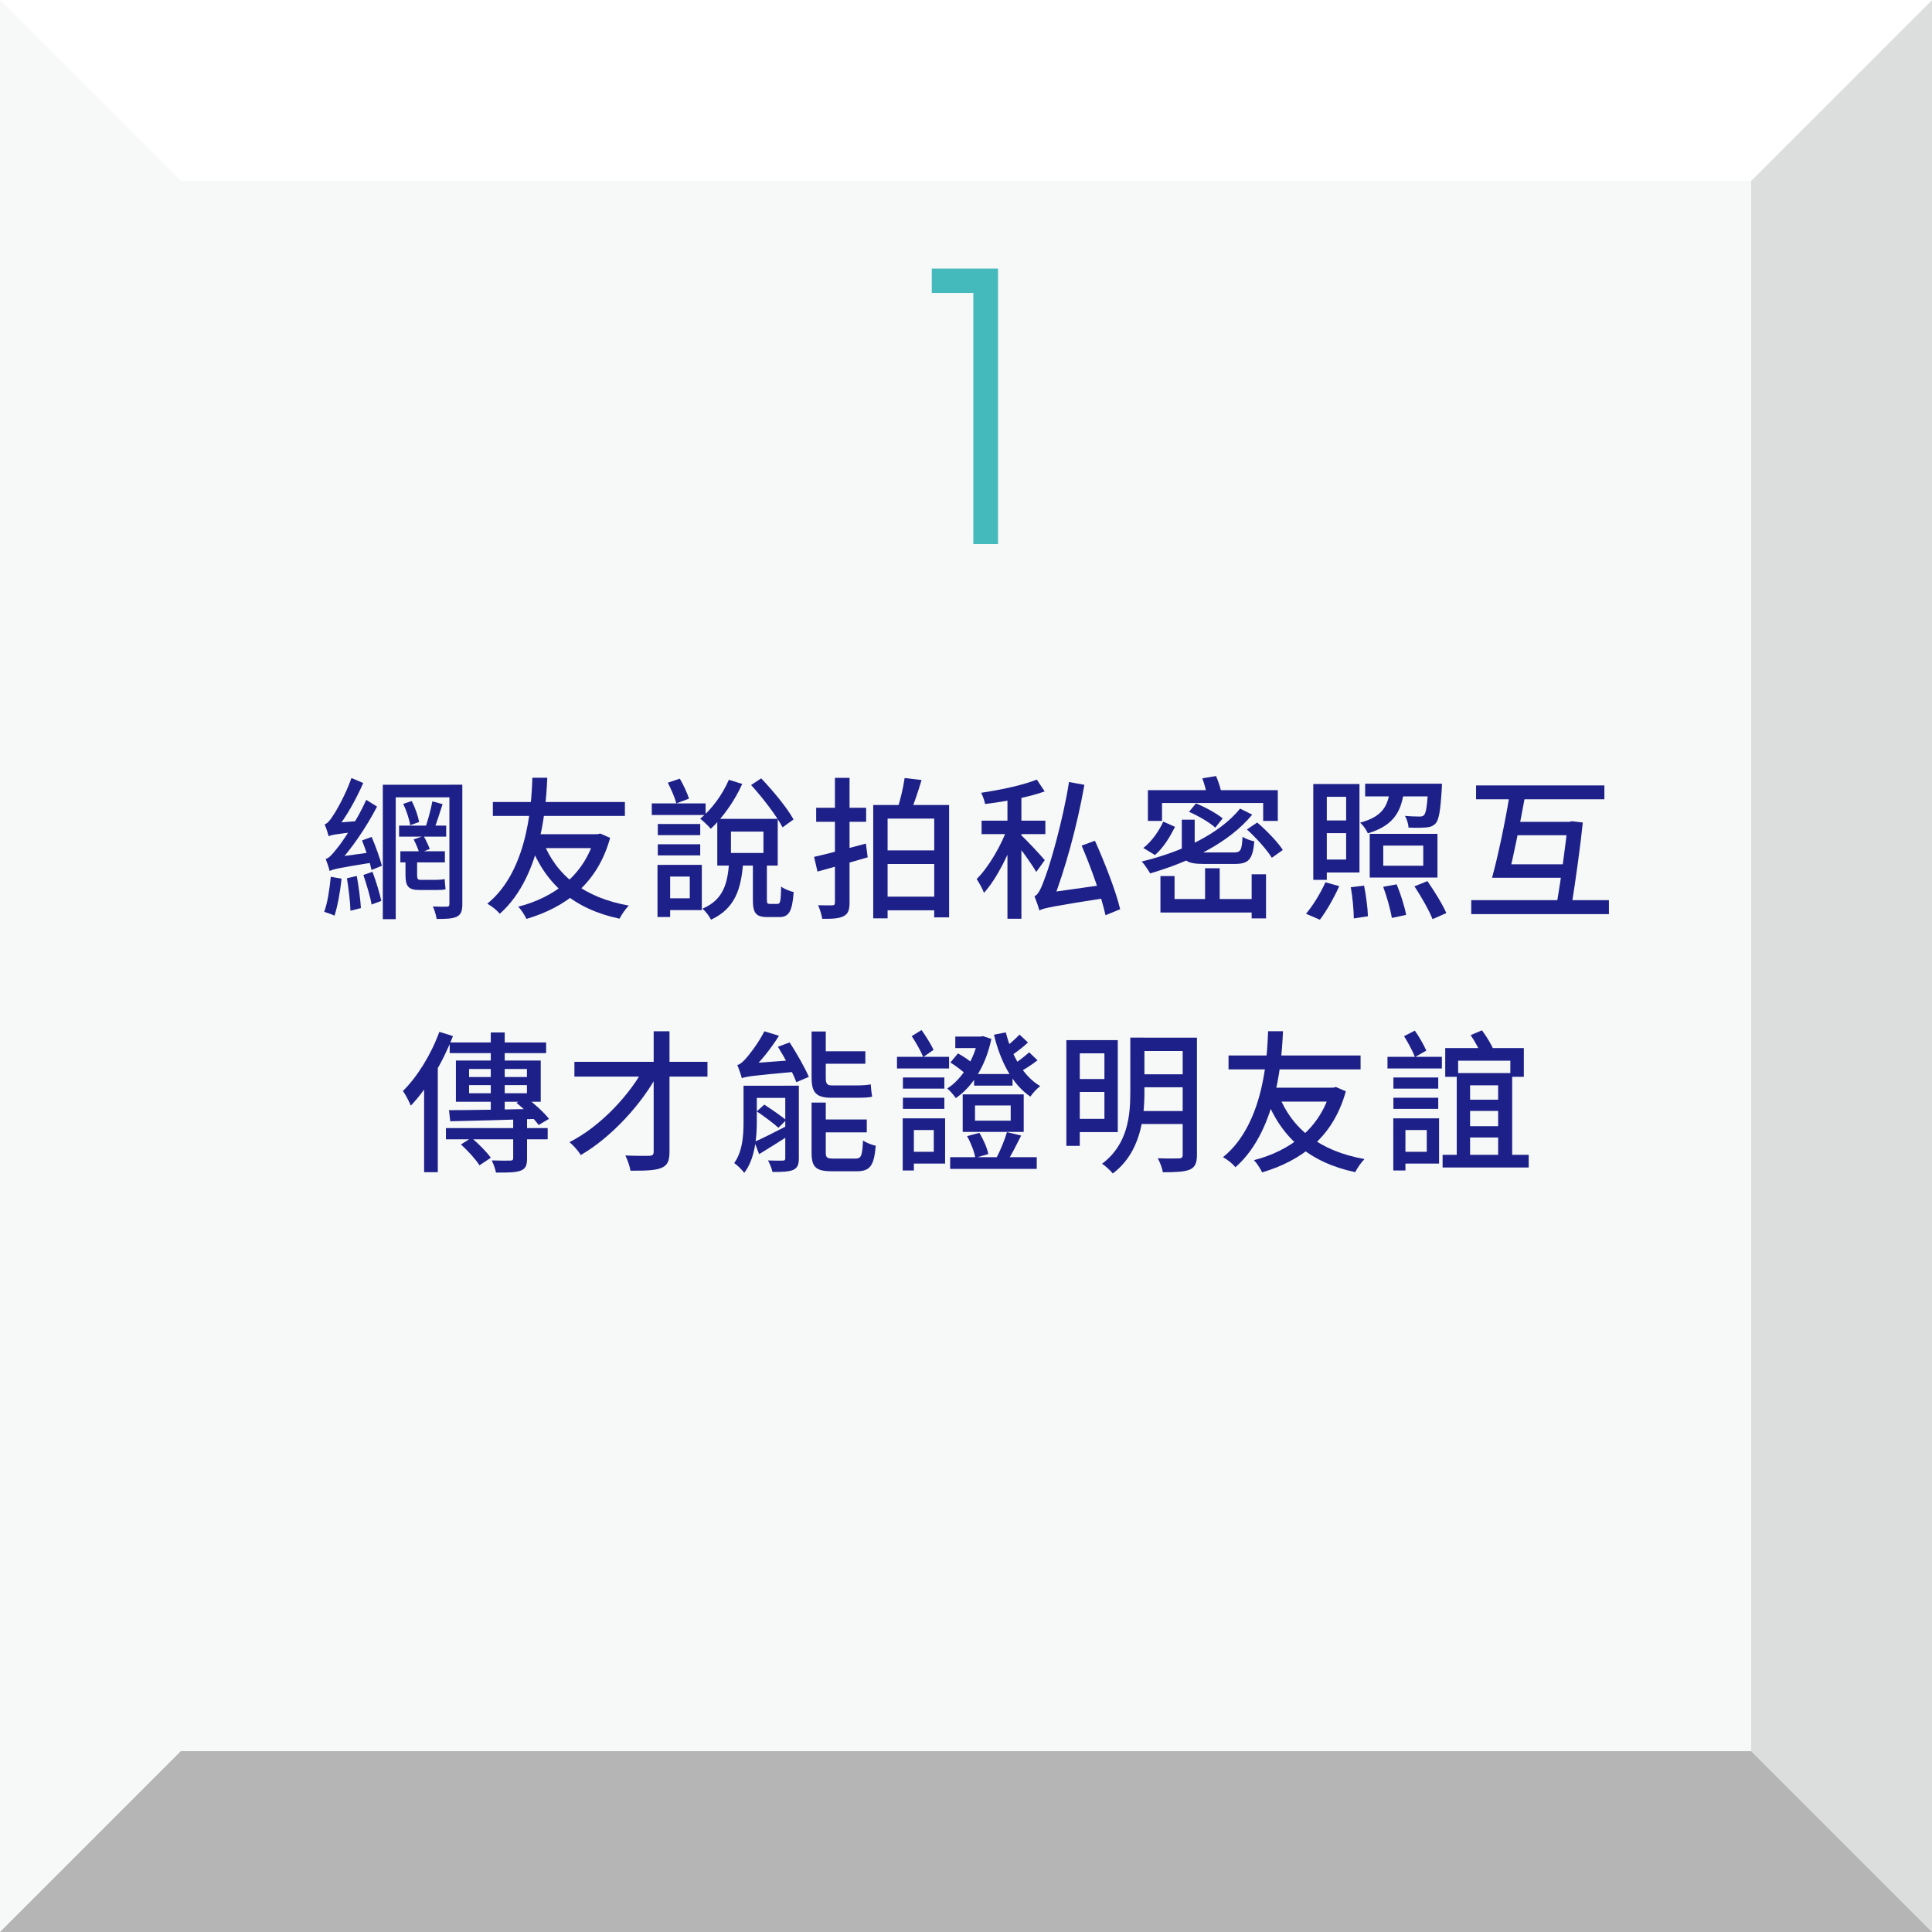
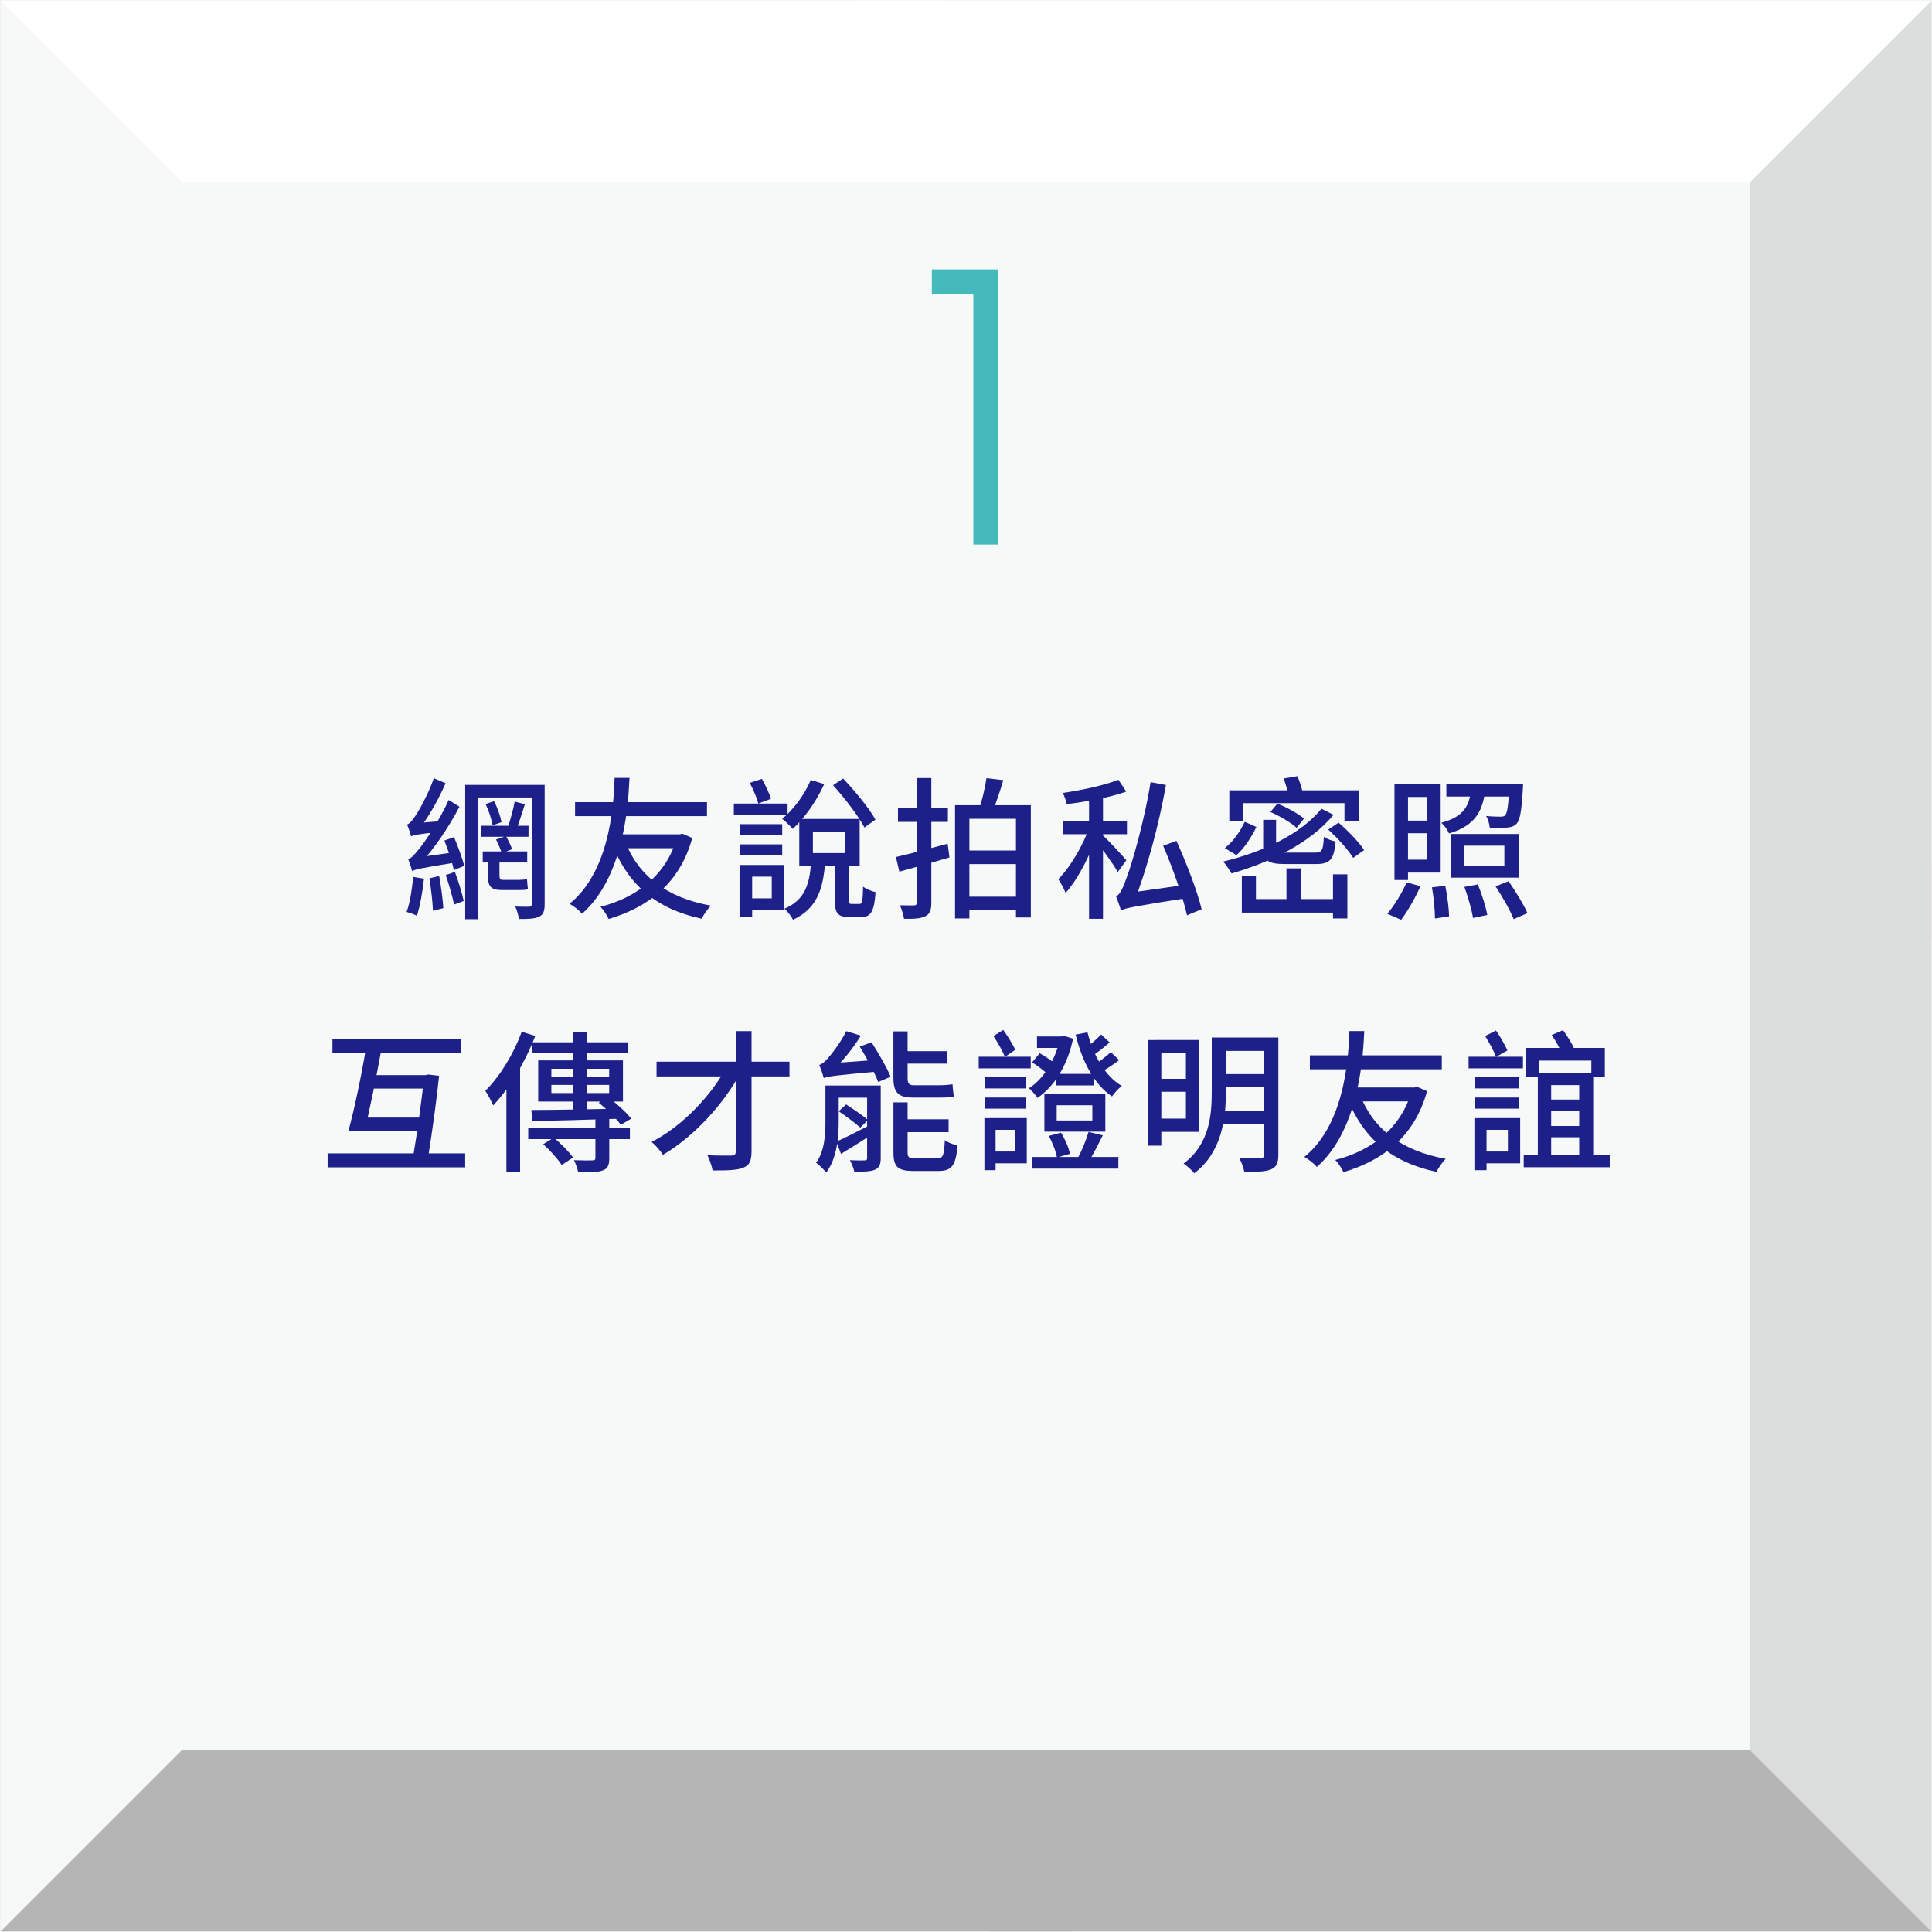
<svg xmlns="http://www.w3.org/2000/svg" version="1.1" id="圖層_1" x="0px" y="0px" viewBox="0 0 686 686" style="enable-background:new 0 0 686 686;" xml:space="preserve">
  <style type="text/css">
	.st0{fill:#F7F8F8;}
	.st1{fill:#DCDDDD;}
	.st2{fill:#FFFFFF;}
	.st3{fill:#B5B5B6;}
	.st4{fill:#44BABC;}
	.st5{fill:#1D2088;}
</style>
  <g>
    <g>
      <g>
-         <rect x="-0.2" y="-0.2" class="st0" width="686.39" height="686.39" />
+         <rect x="0.22" y="0.22" class="st0" width="685.56" height="685.56" />
      </g>
      <g>
-         <polygon class="st1" points="686.2,-0.2 621.79,64.21 621.79,334.54 686.2,334.54    " />
+         <polygon class="st1" points="685.78,0.22 621.45,64.55 621.45,334.55 685.78,334.55    " />
      </g>
      <g>
-         <polygon class="st1" points="686.2,686.2 621.79,621.79 621.79,305.4 686.2,305.4    " />
+         <polygon class="st1" points="685.78,685.78 621.45,621.45 621.45,305.45 685.78,305.45    " />
      </g>
      <g>
-         <polygon class="st2" points="-0.2,-0.2 64.21,64.21 334.54,64.21 334.54,-0.2    " />
+         <polygon class="st2" points="0.22,0.22 64.55,64.55 334.55,64.55 334.55,0.22    " />
      </g>
      <g>
-         <polygon class="st2" points="686.2,-0.2 621.79,64.21 305.4,64.21 305.4,-0.2    " />
+         <polygon class="st2" points="685.78,0.22 621.45,64.55 305.45,64.55 305.45,0.22    " />
      </g>
      <g>
-         <polygon class="st3" points="686.2,686.2 621.79,621.79 351.46,621.79 351.46,686.2    " />
+         <polygon class="st3" points="685.78,685.78 621.45,621.45 351.45,621.45 351.45,685.78    " />
      </g>
      <g>
-         <polygon class="st3" points="-0.2,686.2 64.21,621.79 380.6,621.79 380.6,686.2    " />
+         <polygon class="st3" points="0.22,685.78 64.55,621.45 380.55,621.45 380.55,685.78    " />
      </g>
    </g>
    <g>
      <g>
-         <path class="st4" d="M345.61,104.01h-14.76v-8.64h23.52v97.8h-8.76V104.01z" />
+         <path class="st4" d="M345.61,104.3h-14.74v-8.63h23.49v97.68h-8.75V104.3z" />
      </g>
    </g>
    <g>
-       <path class="st5" d="M121.28,311.98c-0.48,4.72-1.43,9.82-2.5,13.16c-0.87-0.46-2.68-1.09-3.66-1.37c1.2-3.24,1.9-8.07,2.33-12.44    L121.28,311.98z M115.27,292.7c0.91-0.25,1.85-1.32,2.89-2.96c1.12-1.56,4.63-7.68,6.63-13.49l4.18,1.78    c-2.6,5.93-6.13,12.18-9.56,16.46v0.09c0,0-2.7,1.43-2.7,2.34C116.48,296.01,115.79,293.89,115.27,292.7z M115.65,305    c1.17-0.28,2.32-1.64,3.94-3.67c1.7-2,7.12-9.84,10.46-17.32l3.83,2.39c-3.88,7.44-9.06,15.03-14.1,20.46v0.11    c0,0-2.75,1.39-2.75,2.29C116.86,308.35,116.14,306.19,115.65,305z M116.62,293.54l2.03-1.34l9.18-0.73    c-0.24,1.18-0.42,2.86-0.45,3.79c-8.3,0.89-9.79,1.23-10.68,1.67L116.62,293.54z M116.89,305.81l2.05-1.41l14.09-1.95    c-0.15,1.13-0.21,2.8-0.16,3.72c-12.88,2.04-14.73,2.51-15.84,3.1L116.89,305.81z M126.68,311.03c0.67,3.63,1.28,8.29,1.47,11.41    l-3.71,0.94c-0.08-3.16-0.67-7.89-1.25-11.53L126.68,311.03z M131.96,297.18c1.43,3.3,2.97,7.66,3.65,10.22l-3.68,1.51    c-0.56-2.67-2.06-7.14-3.38-10.5L131.96,297.18z M132.26,309.56c1.26,3.31,2.54,7.56,3.14,10.33l-3.45,1.28    c-0.5-2.85-1.81-7.19-2.93-10.5L132.26,309.56z M161.04,278.64v4.47h-20.53v43.26h-4.58v-47.73H161.04z M158.43,293.15v3.92H141.7    v-3.92H158.43z M157.97,302.27v3.95h-15.81v-3.95H157.97z M146.18,284.43c1.23,2.29,2.29,5.44,2.65,7.44l-3.18,1.14    c-0.3-2.06-1.33-5.23-2.48-7.58L146.18,284.43z M148.1,304.32v6.33c0,1.29,0.18,1.76,1.17,1.76c0.84,0,4.57,0,5.42,0    c0.88,0,2.39-0.06,3.19-0.28c0.08,1.09,0.19,2.63,0.34,3.61c-0.74,0.25-2.16,0.28-3.41,0.28c-1.02,0-5.12,0-5.93,0    c-4.02,0-4.9-1.5-4.9-5.42v-6.28H148.1z M150.42,296.84c0.8,1.44,1.76,3.41,2.17,4.62l-3.68,1.44c-0.38-1.32-1.26-3.35-2.03-4.85    L150.42,296.84z M157.15,285.52c-1.04,3.16-2.14,6.81-3.13,9.16l-2.93-0.93c0.83-2.49,1.97-6.5,2.43-9.21L157.15,285.52z     M164.16,278.64v42.33c0,2.48-0.44,3.73-1.95,4.51c-1.51,0.72-3.8,0.84-7.17,0.81c-0.17-1.19-0.74-3.21-1.34-4.42    c2.12,0.11,4.28,0.08,4.95,0.08c0.7-0.05,0.92-0.27,0.92-1v-42.33H164.16z" />
-       <path class="st5" d="M194.33,276.15c-0.38,7.21-1.26,34.56-16.88,48.31c-1.05-1.3-2.72-2.61-4.42-3.58    c15.5-12.5,15.71-39.05,16.01-44.73H194.33z M221.88,284.77v4.95H175v-4.95H221.88z M212.21,296.2l0.93-0.23l3.5,1.53    c-4.47,16.25-15.78,24.64-29.71,28.78c-0.62-1.31-1.86-3.29-2.91-4.34c12.74-3.25,23.54-11.27,27.2-24.8v-0.95H212.21z     M223.27,321.55c-1.13,1.1-2.59,3.25-3.29,4.65c-16.17-3.44-26.14-12.15-31.64-26.19l4.43-1.3    C197.45,310.86,207.53,318.75,223.27,321.55z M211.76,296.2v4.94H188.4l1.46-4.94H211.76z" />
-       <path class="st5" d="M250.54,285.26v4.13h-19.11v-4.13H250.54z M237.95,307.1v18.5h-4.49v-18.5H237.95z M248.63,292.58v3.95    h-15.06v-3.95H248.63z M248.63,299.77v3.95h-15.06v-3.95H248.63z M249.2,307.1v16.05h-13.61v-4.19h9.33v-7.71h-9.33v-4.16H249.2z     M241.39,276.49c1.29,2.21,2.65,5.15,3.26,7.09l-4.5,1.67c-0.52-2-1.86-5.08-3.03-7.34L241.39,276.49z M263.55,278.35    c-2.71,6.04-7.01,12.09-11.17,15.93c-0.78-0.93-2.66-2.74-3.75-3.59c4.08-3.34,7.92-8.54,10.16-13.8L263.55,278.35z     M263.87,306.42c-0.74,9.02-2.71,16.11-11.41,20.14c-0.57-1.2-1.96-3.02-3.03-3.92c7.49-3.18,8.88-8.99,9.45-16.22H263.87z     M276.15,290.75v16.6h-21.46v-16.6H276.15z M259.54,302.86h11.54v-7.59h-11.54V302.86z M270.28,276.37    c4.22,4.45,9.29,10.55,11.48,14.6l-3.9,2.8c-2.1-4.07-6.96-10.4-11.16-15.03L270.28,276.37z M272.3,305.15v14.2    c0,1.41,0.15,1.6,1.07,1.6c0.43,0,2.17,0,2.67,0c1.01,0,1.2-0.75,1.33-6.17c0.98,0.84,3.07,1.65,4.44,1.97    c-0.5,7.04-1.77,8.88-5.16,8.88c-0.87,0-3.28,0-4.12,0c-4.26,0-5.2-1.51-5.2-6.25v-14.23H272.3z" />
-       <path class="st5" d="M307.45,299.53l0.64,4.88c-6.15,1.81-12.68,3.67-17.82,5.06l-1.21-5.22    C293.83,303.2,300.8,301.31,307.45,299.53z M307.54,286.82v4.98H289.8v-4.98H307.54z M301.65,276.2v44.28    c0,2.66-0.52,4.01-2.11,4.82c-1.59,0.84-3.9,0.99-7.59,0.94c-0.17-1.29-0.83-3.41-1.46-4.81c2.2,0.05,4.31,0.05,4.99,0.03    c0.72-0.02,0.98-0.24,0.98-1.01V276.2H301.65z M337,285.84v39.89h-5.28v-35.06h-16.56v35.41h-5.1v-40.24H337z M333.82,301.95v4.83    h-20.66v-4.83H333.82z M333.82,318.37v4.85h-20.66v-4.85H333.82z M327.22,276.96c-1.24,4.16-2.78,8.75-4.07,11.72l-4.71-0.85    c1.1-3.18,2.28-8.06,2.77-11.57L327.22,276.96z" />
-       <path class="st5" d="M361.16,294.72c-2.5,7.79-7.17,17.24-11.78,22.31c-0.51-1.47-1.75-3.6-2.59-4.9    c4.34-4.29,9.01-12.39,11.19-18.86L361.16,294.72z M370.94,281.01c-5.78,2.1-14.1,3.6-21.17,4.47c-0.17-1.16-0.83-2.88-1.38-3.99    c6.91-1.01,14.86-2.71,19.75-4.68L370.94,281.01z M371.18,291.39v4.77h-22.64v-4.77H371.18z M362.67,280.9v45.32h-4.95V280.9    H362.67z M370.97,305.41l-3.03,4.2c-1.48-2.68-5.85-8.68-7.73-10.93l2.34-2.17C364.16,297.93,369.75,303.91,370.97,305.41z     M367.31,318.21c1.44-0.49,2.54-3.14,4.05-7.41c1.54-4.07,6.05-19.42,8.22-33.13l5.46,1c-2.57,14.56-6.87,30.11-11.24,41.39v0.08    c0,0-4.73,2.05-4.75,3.12C368.8,322.23,367.9,319.69,367.31,318.21z M368.84,318.75l2.81-1.72l21.11-2.98    c0.12,1.46,0.51,3.55,0.81,4.64c-20.12,3.17-22.75,3.68-24.52,4.57L368.84,318.75z M388.78,298.53    c3.54,7.85,7.48,18.05,8.96,24.31l-5.2,2.13c-1.37-6.29-5.05-16.74-8.48-24.72L388.78,298.53z" />
-       <path class="st5" d="M444.63,289.26c-8.34,10.1-22.4,16.84-36.25,20.86c-0.61-1.1-2.05-3.22-2.96-4.23    c13.97-3.35,27.55-9.71,34.91-18.78L444.63,289.26z M417.22,293.59c-1.72,3.41-4.07,7.42-7.12,10l-4.13-2.5    c3.03-2.33,5.61-6.13,7.08-9.36L417.22,293.59z M453.71,280.56v10.92h-5.19v-6.36h-35.92v6.36h-5.01v-10.92H453.71z     M417.05,311.06v8.15h30.17v4.8h-35.18v-12.95H417.05z M424.2,291.05v9.82c0,1.55,0.59,1.82,3.66,1.82c1.41,0,8.26,0,10.15,0    c2.5,0,2.95-0.72,3.18-5.58c1.03,0.72,2.92,1.38,4.19,1.64c-0.6,6.44-1.99,8.01-7.01,8.01c-1.36,0-9.57,0-10.85,0    c-6.29,0-7.89-1.24-7.89-5.83v-9.88H424.2z M424.66,285.27c3.28,1.33,7.4,3.57,9.47,5.32l-2.62,3.28    c-1.97-1.81-6.01-4.19-9.32-5.61L424.66,285.27z M431.79,275.55c0.89,2.06,1.74,4.76,2.02,6.47l-5.16,0.98    c-0.21-1.73-0.94-4.52-1.73-6.64L431.79,275.55z M433.08,308.29v13.43h-5.19v-13.43H433.08z M446.4,292.05    c3.3,2.84,7.31,6.93,9.09,9.75l-3.9,2.78c-1.68-2.79-5.52-7.07-8.85-10.06L446.4,292.05z M449.53,310.43v15.67h-5.1v-15.67H449.53    z" />
-       <path class="st5" d="M475.53,314.64c-1.82,4.06-4.51,8.81-6.87,11.93l-4.93-2.12c2.33-2.72,5.12-7.2,6.89-11.17L475.53,314.64z     M471.11,278.39v34.03h-4.8v-34.03H471.11z M480.46,291.32v4.5h-11.57v-4.5H480.46z M482.71,278.39v31.4h-13.73v-4.58h9v-22.29h-9    v-4.53H482.71z M484.35,314.47c0.7,3.53,1.3,8.09,1.36,10.87l-5.01,0.77c-0.02-2.8-0.42-7.48-1.07-11.07L484.35,314.47z     M498.65,279.67c-0.86,8-3.29,13.31-12.96,16.23c-0.46-1.16-1.72-2.93-2.74-3.8c8.27-2.22,10.03-6.24,10.67-12.42H498.65z     M508.75,278.28v4.5h-24.02v-4.5H508.75z M510.4,296.08v15.51h-24.05v-15.51H510.4z M495.92,314.01    c1.41,3.42,2.85,7.97,3.36,10.85l-5.08,1.07c-0.44-2.8-1.74-7.49-3.06-11.05L495.92,314.01z M491.15,307.4h14.21v-7.16h-14.21    V307.4z M512.01,278.28c0,0-0.03,1.19-0.08,1.82c-0.47,7.65-0.98,10.95-2.18,12.27c-0.92,0.99-1.99,1.33-3.44,1.44    c-1.28,0.12-3.68,0.15-6.17,0.05c-0.08-1.28-0.58-3.01-1.27-4.17c2.21,0.21,4.26,0.24,5.13,0.24c0.75,0,1.23-0.08,1.61-0.49    c0.77-0.77,1.19-3.47,1.52-10.5v-0.66H512.01z M506.84,312.86c2.42,3.51,5.41,8.31,6.72,11.35l-4.9,2.15    c-1.19-3.05-4.03-8.02-6.42-11.65L506.84,312.86z" />
-       <path class="st5" d="M571.28,319.62v4.95h-48.88v-4.95H571.28z M569.67,278.89v4.91h-45.56v-4.91H569.67z M541.52,282.62    c-1.73,9.52-4.18,21.81-6.04,29.04h-5.69c2.07-7.48,4.66-19.83,6.16-29.04H541.52z M556.76,306.89v4.77h-23.2v-4.77H556.76z     M558.44,291.81v4.77h-22.14v-4.77H558.44z M557.23,291.81l0.9-0.22l3.88,0.46c-0.82,8.07-2.49,20.13-3.96,29.3l-5.28-0.47    c1.57-9.17,3.27-22.05,3.93-28.47v-0.6H557.23z" />
-       <path class="st5" d="M160.83,367.88c-3.53,9.18-9.1,18.58-14.96,24.7c-0.49-1.23-1.9-3.99-2.8-5.2c5.14-5.08,10.03-13,12.93-21    L160.83,367.88z M155.4,375.9l0.05,0.05v40.26h-4.86v-35.47L155.4,375.9z M194.47,400.56v3.98h-36.13v-3.98H194.47z     M190.42,393.73l-0.17,3.57c-10.92,0.35-22.42,0.67-30.39,0.83l-0.43-3.94C167.14,394.18,179.12,393.97,190.42,393.73z     M193.91,370.14v3.8h-34.24v-3.8H193.91z M192,376.57v14.63h-30.12v-14.63H192z M167.43,404.01c2.43,2.05,5.42,5.04,6.84,7.08    l-4.02,2.68c-1.28-2.05-4.12-5.19-6.58-7.41L167.43,404.01z M166.56,382.43h20.54v-2.87h-20.54V382.43z M166.56,388.19h20.54v-2.9    h-20.54V388.19z M179.21,366.6v29.1l-4.95,0.48V366.6H179.21z M187.14,396.21v15.1c0,2.49-0.5,3.71-2.35,4.38    c-1.84,0.69-4.64,0.66-8.68,0.66c-0.23-1.28-0.89-3.05-1.49-4.32c2.92,0.11,5.71,0.11,6.55,0.06c0.83-0.02,1.05-0.24,1.05-0.9    v-14.98H187.14z M186.81,389.7c2.9,2.17,6.43,5.36,8.12,7.58l-3.68,2.17c-1.54-2.19-4.95-5.53-7.86-7.86L186.81,389.7z" />
-       <path class="st5" d="M233.89,380.78c-5.89,11.18-16.85,23.07-27.66,29.34c-0.91-1.46-2.58-3.39-4.02-4.58    c10.88-5.47,21.8-16.99,27.18-27.65L233.89,380.78z M251.2,377.02v5.25h-47.24v-5.25H251.2z M237.72,366.18v42.8    c0,3.41-0.82,4.9-2.96,5.74c-2.11,0.87-5.51,0.99-10.89,0.96c-0.23-1.5-1.07-3.89-1.82-5.4c3.65,0.17,7.45,0.14,8.51,0.12    c1.11-0.05,1.54-0.38,1.54-1.43v-42.8H237.72z" />
-       <path class="st5" d="M268.72,385.51v12.84c0,5.59-0.66,13.18-4.46,18.1c-0.68-0.98-2.58-2.85-3.56-3.48    c3.02-4.2,3.31-10.02,3.31-14.68v-12.78H268.72z M261.8,378.16c0.93-0.2,1.83-0.98,2.91-2.17c1.07-1.16,4.54-5.47,6.69-9.81    l5.18,1.6c-2.93,4.7-6.79,9.49-10.18,12.52v0.08c0,0-2.99,1.53-2.99,2.47C263.17,381.83,262.35,379.44,261.8,378.16z     M263.27,379.11l2.52-1.52l16.87-1.24c0.18,1.3,0.62,3.04,0.96,4.09c-16.51,1.49-18.74,1.8-20.2,2.4L263.27,379.11z     M281.43,385.51v4.32h-15.01v-4.32H281.43z M280.2,399.36l0.98,3.15c-4.01,2.57-8.13,5.17-11.64,7.3l-1.65-4.36    C271.04,404.07,275.64,401.7,280.2,399.36z M271.37,392.22c2.58,1.66,5.99,4.02,7.76,5.49l-2.74,2.74    c-1.7-1.58-5.08-4.08-7.67-5.83L271.37,392.22z M283.65,385.51v25.71c0,2.31-0.48,3.47-2.04,4.19c-1.59,0.66-3.98,0.72-7.33,0.72    c-0.23-1.19-0.95-2.95-1.58-4.09c2.28,0.11,4.5,0.08,5.21,0.06c0.73,0,0.92-0.22,0.92-0.89v-25.71H283.65z M280.38,370.13    c2.47,3.83,5.46,9.02,6.81,12.24l-4.43,1.89c-1.2-3.28-4.1-8.64-6.54-12.58L280.38,370.13z M293.21,366.27v16.45    c0,1.97,0.39,2.68,2.13,2.68c1.43,0,7.56,0,9.11,0c1.38,0,3.62-0.11,4.73-0.37c0.08,1.33,0.28,3.22,0.48,4.38    c-1,0.29-3.11,0.37-5.09,0.37c-1.57,0-8.16,0-9.35,0c-5.53,0-7.04-1.94-7.04-7.19v-16.34H293.21z M293.21,391.5v17.71    c0,1.86,0.44,2.17,2.82,2.17c1.04,0,6.26,0,7.71,0c2.06,0,2.44-0.96,2.69-6.44c1.09,0.81,3.13,1.59,4.52,1.88    c-0.6,7.09-2,9.06-6.76,9.06c-1.3,0-7.59,0-8.8,0c-5.76,0-7.22-1.5-7.22-6.64V391.5H293.21z M307.26,373.28v4.43h-16.02v-4.43    H307.26z M307.77,397.49v4.58h-16.5v-4.58H307.77z" />
-       <path class="st5" d="M336.99,375.26v4.13H318.5v-4.13H336.99z M324.49,397.1v18.5h-3.96v-18.5H324.49z M335.31,382.58v3.95H320.6    v-3.95H335.31z M335.31,389.77v3.95H320.6v-3.95H335.31z M335.58,397.1v16.05h-13.04v-4.19h9.02v-7.71h-9.02v-4.16H335.58z     M327.21,365.74c1.59,2.2,3.36,5.1,4.28,7.03l-3.68,2.57c-0.78-2.01-2.58-5.17-4.08-7.43L327.21,365.74z M348.16,368.07l0.84-0.17    l3.01,0.98c-2,9.56-6.66,16.95-12.63,21.03c-0.67-1.01-2.06-2.63-3.04-3.42c5.1-3.19,9.52-10.17,11.01-17.66v-0.76H348.16z     M368.12,410.89v4.14h-30.74v-4.14H368.12z M340.16,374.03c2.06,1.13,4.61,2.87,5.88,4.11l-2.82,3.58    c-1.21-1.3-3.73-3.19-5.76-4.46L340.16,374.03z M348.56,368.07v4.08h-9.36v-4.08H348.56z M363.49,388.58v13.33h-21.66v-13.33    H363.49z M347.73,402.24c1.47,2.35,2.83,5.5,3.18,7.54l-4.61,1.32c-0.31-2.03-1.53-5.25-2.92-7.68L347.73,402.24z M359.52,381.37    v4.1h-13.66v-4.1H359.52z M346.2,397.92h12.67v-5.4H346.2V397.92z M369.36,385.65c-1.18,0.84-2.69,2.53-3.5,3.72    c-6.48-4.34-10.68-12.62-12.93-21.97l4.21-0.83C359.14,374.59,363.29,382.14,369.36,385.65z M362.59,403.21    c-1.62,3.2-3.39,6.75-4.87,9.06l-3.92-1.13c1.33-2.49,2.97-6.42,3.74-9.15L362.59,403.21z M365.01,370.16    c-1.93,1.82-4.32,3.58-6.11,4.78l-2.55-2.56c1.7-1.25,4.23-3.54,5.67-5.02L365.01,370.16z M368.39,376.48    c-2.15,1.71-4.76,3.29-6.66,4.35l-2.43-2.53c1.84-1.12,4.6-3.25,6.13-4.65L368.39,376.48z" />
-       <path class="st5" d="M383.4,369.33v37.53h-4.76v-37.53H383.4z M396.89,369.33v32.64h-15.5v-4.7h10.76V374h-10.76v-4.67H396.89z     M394.09,383.13v4.59h-12.65v-4.59H394.09z M406.35,368.44v19.4c0,9.19-1.4,21.43-11.23,28.83c-0.76-1.01-2.72-2.76-3.8-3.46    c9.15-6.86,10.02-17.07,10.02-25.41v-19.37H406.35z M421.76,394.49v4.62h-17.64v-4.62H421.76z M421.83,368.44v4.74h-17.45v-4.74    H421.83z M421.83,381.45v4.62h-17.45v-4.62H421.83z M425,368.44v41.62c0,2.91-0.66,4.39-2.55,5.23c-1.92,0.81-4.94,0.94-9.54,0.94    c-0.23-1.4-1.07-3.64-1.82-4.97c3.23,0.14,6.59,0.08,7.53,0.06c0.97-0.02,1.32-0.35,1.32-1.29v-41.58H425z" />
-       <path class="st5" d="M455.56,366.15c-0.38,7.21-1.27,34.56-16.88,48.31c-1.05-1.3-2.72-2.61-4.42-3.58    c15.5-12.5,15.71-39.05,16.01-44.73H455.56z M483.1,374.77v4.95h-46.88v-4.95H483.1z M473.43,386.2l0.93-0.23l3.5,1.53    c-4.47,16.25-15.78,24.64-29.71,28.78c-0.62-1.31-1.86-3.29-2.91-4.34c12.74-3.25,23.54-11.27,27.2-24.8v-0.95H473.43z     M484.49,411.55c-1.13,1.1-2.59,3.25-3.29,4.65c-16.17-3.44-26.14-12.15-31.64-26.19l4.43-1.3    C458.68,400.86,468.76,408.75,484.49,411.55z M472.99,386.2v4.94h-23.36l1.46-4.94H472.99z" />
-       <path class="st5" d="M511.97,375.26v4.13h-19.31v-4.13H511.97z M499.03,397.1v18.5h-4.31v-18.5H499.03z M510.68,382.58v3.95    h-15.92v-3.95H510.68z M510.68,389.77v3.95h-15.92v-3.95H510.68z M510.97,397.1v16.05h-14.1v-4.19h9.74v-7.71h-9.74v-4.16H510.97z     M502.38,365.95c1.55,2.23,3.21,5.13,4.06,7.09l-4.03,2.3c-0.74-2.01-2.46-5.17-3.87-7.43L502.38,365.95z M542.8,410.05v4.5    h-30.57v-4.5H542.8z M541.07,372.14v10.21h-4.79v-5.72h-18.54v5.72h-4.58v-10.21H541.07z M536.93,381.01v31.5h-4.98v-27.15h-9.96    v27.15h-4.74v-31.5H536.93z M534.94,390.48v3.98h-15.61v-3.98H534.94z M534.94,399.88v4.01h-15.61v-4.01H534.94z M526.2,365.84    c1.67,2.21,3.42,5.17,4.25,7.16l-4.29,2.04c-0.67-2.04-2.43-5.22-3.97-7.5L526.2,365.84z" />
+       <path class="st5" d="M150.54,312.01c-0.48,4.71-1.43,9.81-2.5,13.15c-0.87-0.46-2.68-1.09-3.65-1.37c1.2-3.24,1.9-8.06,2.33-12.43    L150.54,312.01z M144.53,292.75c0.91-0.25,1.85-1.32,2.89-2.95c1.12-1.56,4.62-7.67,6.62-13.47l4.18,1.78    c-2.6,5.92-6.13,12.17-9.55,16.44v0.09c0,0-2.69,1.43-2.69,2.33C145.74,296.06,145.05,293.93,144.53,292.75z M144.92,305.04    c1.17-0.28,2.31-1.64,3.94-3.67c1.7-2,7.11-9.84,10.46-17.31l3.82,2.39c-3.88,7.43-9.05,15.01-14.08,20.44v0.11    c0,0-2.75,1.38-2.75,2.29C146.13,308.39,145.41,306.22,144.92,305.04z M145.88,293.59l2.03-1.34l9.17-0.73    c-0.24,1.18-0.42,2.85-0.45,3.78c-8.29,0.89-9.78,1.23-10.67,1.67L145.88,293.59z M146.15,305.85l2.05-1.41l14.08-1.95    c-0.14,1.13-0.21,2.8-0.16,3.72c-12.87,2.04-14.72,2.51-15.82,3.09L146.15,305.85z M155.94,311.07c0.67,3.63,1.28,8.28,1.47,11.4    l-3.7,0.93c-0.08-3.15-0.66-7.89-1.25-11.52L155.94,311.07z M161.21,297.23c1.43,3.3,2.96,7.66,3.64,10.21l-3.68,1.51    c-0.56-2.67-2.05-7.13-3.38-10.49L161.21,297.23z M161.52,309.6c1.26,3.31,2.54,7.55,3.13,10.32l-3.45,1.28    c-0.5-2.85-1.81-7.18-2.93-10.49L161.52,309.6z M190.27,278.7v4.46h-20.51v43.23h-4.58V278.7H190.27z M187.66,293.2v3.92h-16.72    v-3.92H187.66z M187.2,302.31v3.94h-15.8v-3.94H187.2z M175.42,284.49c1.23,2.29,2.29,5.44,2.65,7.44l-3.18,1.14    c-0.3-2.05-1.33-5.23-2.48-7.58L175.42,284.49z M177.34,304.36v6.32c0,1.29,0.18,1.75,1.17,1.75c0.84,0,4.57,0,5.42,0    c0.88,0,2.38-0.06,3.19-0.28c0.08,1.09,0.19,2.63,0.34,3.61c-0.74,0.25-2.16,0.28-3.41,0.28c-1.02,0-5.11,0-5.93,0    c-4.02,0-4.9-1.5-4.9-5.42v-6.27H177.34z M179.66,296.89c0.8,1.44,1.76,3.41,2.17,4.62l-3.67,1.44c-0.38-1.32-1.26-3.34-2.03-4.85    L179.66,296.89z M186.38,285.58c-1.04,3.16-2.14,6.81-3.13,9.15l-2.93-0.93c0.83-2.49,1.97-6.49,2.43-9.2L186.38,285.58z     M193.39,278.7V321c0,2.48-0.44,3.73-1.95,4.5c-1.51,0.72-3.8,0.84-7.16,0.81c-0.17-1.19-0.74-3.21-1.34-4.42    c2.12,0.11,4.28,0.08,4.95,0.08c0.7-0.05,0.92-0.27,0.92-1V278.7H193.39z" />
+       <path class="st5" d="M223.51,276.21c-0.38,7.2-1.26,34.53-16.86,48.27c-1.05-1.3-2.72-2.6-4.42-3.57    c15.49-12.49,15.69-39.02,16-44.69H223.51z M251.03,284.83v4.95h-46.84v-4.95H251.03z M241.37,296.25l0.93-0.23l3.5,1.53    c-4.47,16.24-15.77,24.62-29.68,28.76c-0.62-1.31-1.86-3.28-2.9-4.33c12.73-3.24,23.52-11.26,27.18-24.78v-0.94H241.37z     M252.42,321.57c-1.13,1.1-2.59,3.24-3.29,4.64c-16.16-3.44-26.12-12.14-31.62-26.16l4.43-1.3    C226.63,310.9,236.7,318.77,252.42,321.57z M240.92,296.25v4.94h-23.34l1.46-4.94H240.92z" />
+       <path class="st5" d="M279.65,285.32v4.13h-19.09v-4.13H279.65z M267.07,307.13v18.48h-4.48v-18.48H267.07z M277.74,292.63v3.95    H262.7v-3.95H277.74z M277.74,299.81v3.95H262.7v-3.95H277.74z M278.31,307.13v16.04h-13.6v-4.19h9.32v-7.7h-9.32v-4.16H278.31z     M270.51,276.56c1.29,2.21,2.65,5.14,3.25,7.08l-4.5,1.67c-0.52-2-1.85-5.07-3.03-7.34L270.51,276.56z M292.65,278.41    c-2.71,6.04-7,12.08-11.16,15.92c-0.78-0.93-2.66-2.74-3.75-3.59c4.08-3.34,7.91-8.54,10.15-13.79L292.65,278.41z M292.97,306.46    c-0.74,9.01-2.71,16.1-11.4,20.12c-0.57-1.2-1.96-3.01-3.03-3.92c7.48-3.18,8.87-8.98,9.44-16.2H292.97z M305.24,290.8v16.58    h-21.44V290.8H305.24z M288.64,302.9h11.53v-7.58h-11.53V302.9z M299.37,276.44c4.21,4.45,9.28,10.54,11.47,14.59l-3.9,2.8    c-2.1-4.07-6.96-10.39-11.15-15.02L299.37,276.44z M301.39,305.19v14.19c0,1.41,0.15,1.6,1.07,1.6c0.43,0,2.17,0,2.67,0    c1.01,0,1.2-0.75,1.33-6.17c0.98,0.84,3.07,1.65,4.43,1.97c-0.49,7.03-1.77,8.87-5.16,8.87c-0.87,0-3.28,0-4.11,0    c-4.26,0-5.2-1.51-5.2-6.24v-14.22H301.39z" />
+       <path class="st5" d="M336.49,299.58l0.64,4.88c-6.15,1.81-12.67,3.66-17.8,5.05l-1.21-5.21    C322.88,303.24,329.85,301.36,336.49,299.58z M336.57,286.87v4.97h-17.72v-4.97H336.57z M330.69,276.26v44.24    c0,2.66-0.52,4.01-2.11,4.82c-1.59,0.84-3.9,0.99-7.58,0.93c-0.17-1.29-0.83-3.41-1.46-4.8c2.2,0.05,4.31,0.05,4.98,0.03    c0.72-0.02,0.98-0.24,0.98-1.01v-44.21H330.69z M366.02,285.9v39.86h-5.28v-35.03h-16.54v35.38h-5.09V285.9H366.02z     M362.83,301.99v4.83h-20.64v-4.83H362.83z M362.83,318.4v4.85h-20.64v-4.85H362.83z M356.25,277.02    c-1.24,4.16-2.78,8.74-4.06,11.71l-4.7-0.85c1.1-3.18,2.28-8.05,2.77-11.56L356.25,277.02z" />
+       <path class="st5" d="M390.13,294.77c-2.5,7.79-7.17,17.22-11.77,22.29c-0.51-1.46-1.75-3.6-2.59-4.9    c4.33-4.29,9-12.38,11.18-18.85L390.13,294.77z M399.9,281.07c-5.77,2.1-14.09,3.59-21.15,4.46c-0.17-1.16-0.83-2.88-1.38-3.98    c6.91-1.01,14.85-2.71,19.73-4.68L399.9,281.07z M400.15,291.44v4.77h-22.62v-4.77H400.15z M391.64,280.96v45.29h-4.95v-45.29    H391.64z M399.93,305.45l-3.03,4.19c-1.48-2.68-5.85-8.67-7.72-10.92l2.34-2.17C393.13,297.98,398.71,303.95,399.93,305.45z     M396.28,318.24c1.44-0.49,2.54-3.13,4.05-7.41c1.54-4.07,6.05-19.4,8.21-33.1l5.45,1c-2.57,14.55-6.86,30.09-11.23,41.35v0.08    c0,0-4.72,2.05-4.75,3.11C397.76,322.25,396.87,319.72,396.28,318.24z M397.81,318.78l2.81-1.72l21.09-2.98    c0.12,1.46,0.51,3.55,0.81,4.63c-20.1,3.17-22.73,3.67-24.5,4.56L397.81,318.78z M417.72,298.57c3.54,7.85,7.48,18.03,8.95,24.29    l-5.2,2.13c-1.37-6.29-5.05-16.73-8.47-24.7L417.72,298.57z" />
+       <path class="st5" d="M473.51,289.31c-8.33,10.09-22.38,16.82-36.22,20.84c-0.61-1.1-2.05-3.22-2.96-4.23    c13.96-3.35,27.52-9.7,34.88-18.76L473.51,289.31z M446.12,293.64c-1.72,3.4-4.07,7.41-7.11,9.99l-4.13-2.49    c3.03-2.32,5.61-6.13,7.08-9.35L446.12,293.64z M482.58,280.62v10.91h-5.19v-6.36H441.5v6.36h-5v-10.91H482.58z M445.95,311.1    v8.14h30.14v4.8h-35.15V311.1H445.95z M453.1,291.1v9.82c0,1.55,0.59,1.82,3.65,1.82c1.41,0,8.26,0,10.14,0    c2.5,0,2.95-0.72,3.17-5.58c1.03,0.72,2.92,1.38,4.19,1.64c-0.6,6.43-1.99,8-7,8c-1.36,0-9.56,0-10.84,0    c-6.28,0-7.89-1.24-7.89-5.82v-9.88H453.1z M453.56,285.33c3.28,1.33,7.4,3.56,9.46,5.32l-2.62,3.28c-1.97-1.81-6-4.19-9.31-5.61    L453.56,285.33z M460.68,275.61c0.89,2.06,1.74,4.76,2.02,6.47l-5.16,0.98c-0.21-1.73-0.94-4.52-1.73-6.63L460.68,275.61z     M461.97,308.33v13.42h-5.18v-13.42H461.97z M475.28,292.1c3.3,2.84,7.3,6.92,9.08,9.74l-3.89,2.78    c-1.68-2.79-5.52-7.06-8.85-10.05L475.28,292.1z M478.41,310.46v15.66h-5.1v-15.66H478.41z" />
+       <path class="st5" d="M504.37,314.67c-1.81,4.06-4.5,8.8-6.86,11.92l-4.92-2.12c2.33-2.71,5.12-7.2,6.89-11.16L504.37,314.67z     M499.94,278.46v34h-4.8v-34H499.94z M509.29,291.37v4.49h-11.56v-4.49H509.29z M511.54,278.46v31.37h-13.72v-4.58h8.99v-22.27    h-8.99v-4.52H511.54z M513.18,314.51c0.7,3.53,1.3,8.08,1.35,10.86l-5.01,0.77c-0.02-2.8-0.42-7.48-1.07-11.06L513.18,314.51z     M527.46,279.73c-0.86,7.99-3.29,13.3-12.95,16.21c-0.46-1.16-1.72-2.93-2.73-3.8c8.26-2.22,10.02-6.23,10.66-12.41H527.46z     M537.56,278.34v4.49h-24v-4.49H537.56z M539.2,296.13v15.49h-24.03v-15.49H539.2z M524.74,314.04c1.41,3.42,2.85,7.96,3.35,10.84    l-5.07,1.07c-0.44-2.79-1.73-7.48-3.06-11.04L524.74,314.04z M519.97,307.44h14.19v-7.15h-14.19V307.44z M540.81,278.34    c0,0-0.03,1.19-0.08,1.82c-0.47,7.65-0.98,10.94-2.18,12.25c-0.92,0.99-1.99,1.33-3.43,1.44c-1.28,0.12-3.68,0.15-6.16,0.05    c-0.08-1.28-0.58-3.01-1.27-4.16c2.21,0.21,4.26,0.24,5.12,0.24c0.75,0,1.23-0.08,1.61-0.49c0.77-0.77,1.18-3.47,1.52-10.49v-0.66    H540.81z M535.65,312.89c2.42,3.51,5.4,8.3,6.71,11.34l-4.9,2.14c-1.18-3.04-4.02-8.01-6.42-11.64L535.65,312.89z" />
+       <path class="st5" d="M165.17,409.54v4.95h-48.84v-4.95H165.17z M163.56,368.84v4.91h-45.52v-4.91H163.56z M135.43,372.57    c-1.73,9.51-4.17,21.79-6.03,29.01h-5.69c2.06-7.47,4.66-19.81,6.16-29.01H135.43z M150.65,396.82v4.77h-23.18v-4.77H150.65z     M152.34,381.75v4.77h-22.12v-4.77H152.34z M151.13,381.75l0.9-0.22l3.88,0.46c-0.82,8.06-2.48,20.12-3.95,29.28l-5.28-0.47    c1.57-9.17,3.27-22.03,3.92-28.45v-0.6H151.13z" />
+       <path class="st5" d="M190.05,367.83c-3.52,9.18-9.09,18.57-14.95,24.68c-0.49-1.23-1.9-3.98-2.79-5.19    c5.14-5.07,10.02-12.99,12.92-20.98L190.05,367.83z M184.62,375.85l0.05,0.05v40.22h-4.86v-35.45L184.62,375.85z M223.66,400.49    v3.98h-36.1v-3.98H223.66z M219.62,393.67l-0.17,3.57c-10.91,0.35-22.4,0.67-30.37,0.83l-0.43-3.94    C196.35,394.11,208.32,393.9,219.62,393.67z M223.1,370.09v3.8h-34.21v-3.8H223.1z M221.19,376.51v14.62H191.1v-14.62H221.19z     M196.64,403.93c2.43,2.05,5.42,5.04,6.83,7.07l-4.02,2.67c-1.28-2.05-4.11-5.18-6.57-7.4L196.64,403.93z M195.77,382.37h20.53    v-2.87h-20.53V382.37z M195.77,388.12h20.53v-2.89h-20.53V388.12z M208.41,366.56v29.08l-4.95,0.48v-29.55H208.41z M216.33,396.14    v15.09c0,2.48-0.5,3.71-2.35,4.37c-1.84,0.69-4.64,0.66-8.68,0.66c-0.23-1.28-0.88-3.05-1.49-4.31c2.92,0.11,5.7,0.11,6.55,0.06    c0.83-0.02,1.05-0.24,1.05-0.9v-14.97H216.33z M216,389.63c2.9,2.17,6.42,5.36,8.11,7.58l-3.68,2.17    c-1.54-2.19-4.95-5.52-7.85-7.85L216,389.63z" />
+       <path class="st5" d="M263.02,380.72c-5.88,11.17-16.83,23.05-27.64,29.32c-0.91-1.46-2.58-3.39-4.02-4.58    c10.87-5.46,21.78-16.97,27.16-27.62L263.02,380.72z M280.32,376.97v5.24h-47.2v-5.24H280.32z M266.85,366.13v42.77    c0,3.4-0.82,4.9-2.96,5.73c-2.11,0.87-5.51,0.99-10.88,0.96c-0.23-1.5-1.07-3.89-1.82-5.4c3.65,0.17,7.45,0.14,8.51,0.12    c1.11-0.05,1.54-0.38,1.54-1.43v-42.76H266.85z" />
+       <path class="st5" d="M297.8,385.45v12.83c0,5.59-0.66,13.17-4.46,18.08c-0.68-0.98-2.57-2.84-3.56-3.48    c3.02-4.2,3.31-10.01,3.31-14.67v-12.77H297.8z M290.89,378.11c0.93-0.2,1.83-0.98,2.91-2.17c1.07-1.16,4.54-5.47,6.69-9.8    l5.18,1.59c-2.93,4.7-6.79,9.49-10.17,12.51v0.08c0,0-2.98,1.53-2.98,2.47C292.25,381.77,291.44,379.38,290.89,378.11z     M292.36,379.06l2.52-1.52l16.86-1.24c0.18,1.3,0.62,3.04,0.96,4.08c-16.5,1.49-18.72,1.8-20.18,2.4L292.36,379.06z     M310.51,385.45v4.31h-15v-4.31H310.51z M309.27,399.28l0.98,3.15c-4.01,2.57-8.12,5.16-11.63,7.29l-1.65-4.36    C300.12,403.99,304.71,401.63,309.27,399.28z M300.45,392.16c2.58,1.66,5.99,4.02,7.75,5.49l-2.74,2.74    c-1.7-1.58-5.08-4.07-7.66-5.82L300.45,392.16z M312.72,385.45v25.69c0,2.31-0.47,3.47-2.04,4.19c-1.59,0.66-3.97,0.72-7.33,0.72    c-0.23-1.19-0.95-2.95-1.58-4.09c2.28,0.11,4.49,0.08,5.2,0.06c0.73,0,0.92-0.22,0.92-0.89v-25.68H312.72z M309.45,370.08    c2.47,3.83,5.46,9.01,6.8,12.23l-4.43,1.89c-1.2-3.27-4.1-8.63-6.54-12.58L309.45,370.08z M322.27,366.22v16.44    c0,1.97,0.39,2.68,2.12,2.68c1.43,0,7.55,0,9.1,0c1.38,0,3.62-0.11,4.72-0.37c0.08,1.33,0.28,3.22,0.48,4.38    c-1,0.29-3.1,0.37-5.09,0.37c-1.57,0-8.15,0-9.34,0c-5.52,0-7.04-1.94-7.04-7.18v-16.33H322.27z M322.27,391.43v17.69    c0,1.86,0.44,2.17,2.82,2.17c1.04,0,6.25,0,7.7,0c2.06,0,2.44-0.96,2.69-6.44c1.09,0.81,3.13,1.59,4.52,1.88    c-0.6,7.09-2,9.05-6.76,9.05c-1.3,0-7.58,0-8.79,0c-5.75,0-7.21-1.5-7.21-6.63v-17.72H322.27z M336.31,373.23v4.43h-16.01v-4.43    H336.31z M336.82,397.42v4.57h-16.49v-4.57H336.82z" />
+       <path class="st5" d="M365.99,375.21v4.13h-18.47v-4.13H365.99z M353.5,397.02v18.48h-3.96v-18.48H353.5z M364.32,382.52v3.95    h-14.7v-3.95H364.32z M364.32,389.7v3.95h-14.7v-3.95H364.32z M364.58,397.02v16.04h-13.03v-4.19h9.01v-7.7h-9.01v-4.16H364.58z     M356.22,365.7c1.59,2.19,3.36,5.1,4.28,7.02l-3.67,2.57c-0.78-2.01-2.58-5.16-4.08-7.42L356.22,365.7z M377.16,368.02l0.84-0.17    l3.01,0.97c-1.99,9.55-6.66,16.94-12.62,21.01c-0.67-1.01-2.05-2.63-3.04-3.42c5.09-3.18,9.52-10.16,11-17.64v-0.76H377.16z     M397.1,410.81v4.13h-30.72v-4.13H397.1z M369.17,373.98c2.06,1.13,4.6,2.87,5.87,4.11l-2.82,3.58c-1.2-1.3-3.72-3.18-5.75-4.45    L369.17,373.98z M377.56,368.02v4.07h-9.35v-4.07H377.56z M392.47,388.51v13.31h-21.64v-13.31H392.47z M376.72,402.16    c1.47,2.35,2.83,5.5,3.17,7.53l-4.6,1.32c-0.31-2.03-1.53-5.24-2.92-7.67L376.72,402.16z M388.5,381.31v4.1h-13.65v-4.1H388.5z     M375.2,397.85h12.66v-5.4H375.2V397.85z M398.34,385.59c-1.18,0.84-2.69,2.53-3.49,3.72c-6.47-4.33-10.67-12.61-12.92-21.95    l4.21-0.82C388.13,374.54,392.28,382.08,398.34,385.59z M391.57,403.13c-1.62,3.19-3.39,6.74-4.87,9.05l-3.92-1.13    c1.33-2.49,2.96-6.42,3.73-9.14L391.57,403.13z M393.99,370.11c-1.92,1.81-4.31,3.58-6.11,4.77l-2.55-2.55    c1.7-1.25,4.22-3.53,5.67-5.01L393.99,370.11z M397.37,376.42c-2.15,1.71-4.75,3.29-6.65,4.35l-2.43-2.52    c1.84-1.12,4.6-3.25,6.13-4.65L397.37,376.42z" />
+       <path class="st5" d="M412.35,369.28v37.5h-4.76v-37.5H412.35z M425.82,369.28v32.61h-15.49v-4.7h10.75v-23.25h-10.75v-4.67H425.82    z M423.03,383.07v4.58h-12.63v-4.58H423.03z M435.27,368.4v19.39c0,9.19-1.4,21.41-11.22,28.81c-0.76-1.01-2.72-2.76-3.8-3.45    c9.14-6.85,10.01-17.05,10.01-25.39V368.4H435.27z M450.67,394.42v4.62h-17.63v-4.62H450.67z M450.74,368.4v4.74H433.3v-4.74    H450.74z M450.74,381.39V386H433.3v-4.62H450.74z M453.91,368.4v41.58c0,2.9-0.66,4.38-2.55,5.22c-1.92,0.81-4.94,0.93-9.53,0.93    c-0.23-1.4-1.07-3.64-1.82-4.96c3.23,0.14,6.58,0.08,7.53,0.06c0.97-0.02,1.32-0.35,1.32-1.29V368.4H453.91z" />
+       <path class="st5" d="M484.42,366.1c-0.38,7.2-1.26,34.53-16.86,48.27c-1.05-1.3-2.72-2.6-4.42-3.57    c15.49-12.49,15.69-39.02,16-44.69H484.42z M511.94,374.72v4.95H465.1v-4.95H511.94z M502.28,386.14l0.93-0.23l3.5,1.53    c-4.47,16.24-15.77,24.62-29.68,28.76c-0.62-1.31-1.86-3.28-2.9-4.33c12.73-3.24,23.52-11.26,27.18-24.78v-0.94H502.28z     M513.33,411.46c-1.13,1.1-2.59,3.24-3.29,4.64c-16.16-3.44-26.12-12.14-31.62-26.16l4.43-1.3    C487.54,400.79,497.61,408.67,513.33,411.46z M501.83,386.14v4.94h-23.34l1.46-4.94H501.83z" />
+       <path class="st5" d="M540.76,375.21v4.13h-19.3v-4.13H540.76z M527.83,397.02v18.48h-4.31v-18.48H527.83z M539.47,382.52v3.95    h-15.9v-3.95H539.47z M539.47,389.7v3.95h-15.9v-3.95H539.47z M539.77,397.02v16.04h-14.09v-4.19h9.73v-7.7h-9.73v-4.16H539.77z     M531.18,365.9c1.54,2.22,3.2,5.13,4.06,7.08l-4.03,2.3c-0.74-2.01-2.46-5.16-3.87-7.42L531.18,365.9z M571.57,409.97v4.49h-30.54    v-4.49H571.57z M569.83,372.09v10.2h-4.79v-5.71h-18.52v5.71h-4.58v-10.2H569.83z M565.7,380.95v31.47h-4.97v-27.13h-9.95v27.13    h-4.74v-31.47H565.7z M563.71,390.41v3.98h-15.59v-3.98H563.71z M563.71,399.8v4h-15.59v-4H563.71z M554.98,365.79    c1.67,2.21,3.42,5.16,4.25,7.15l-4.28,2.04c-0.66-2.04-2.43-5.22-3.97-7.5L554.98,365.79z" />
    </g>
  </g>
</svg>
